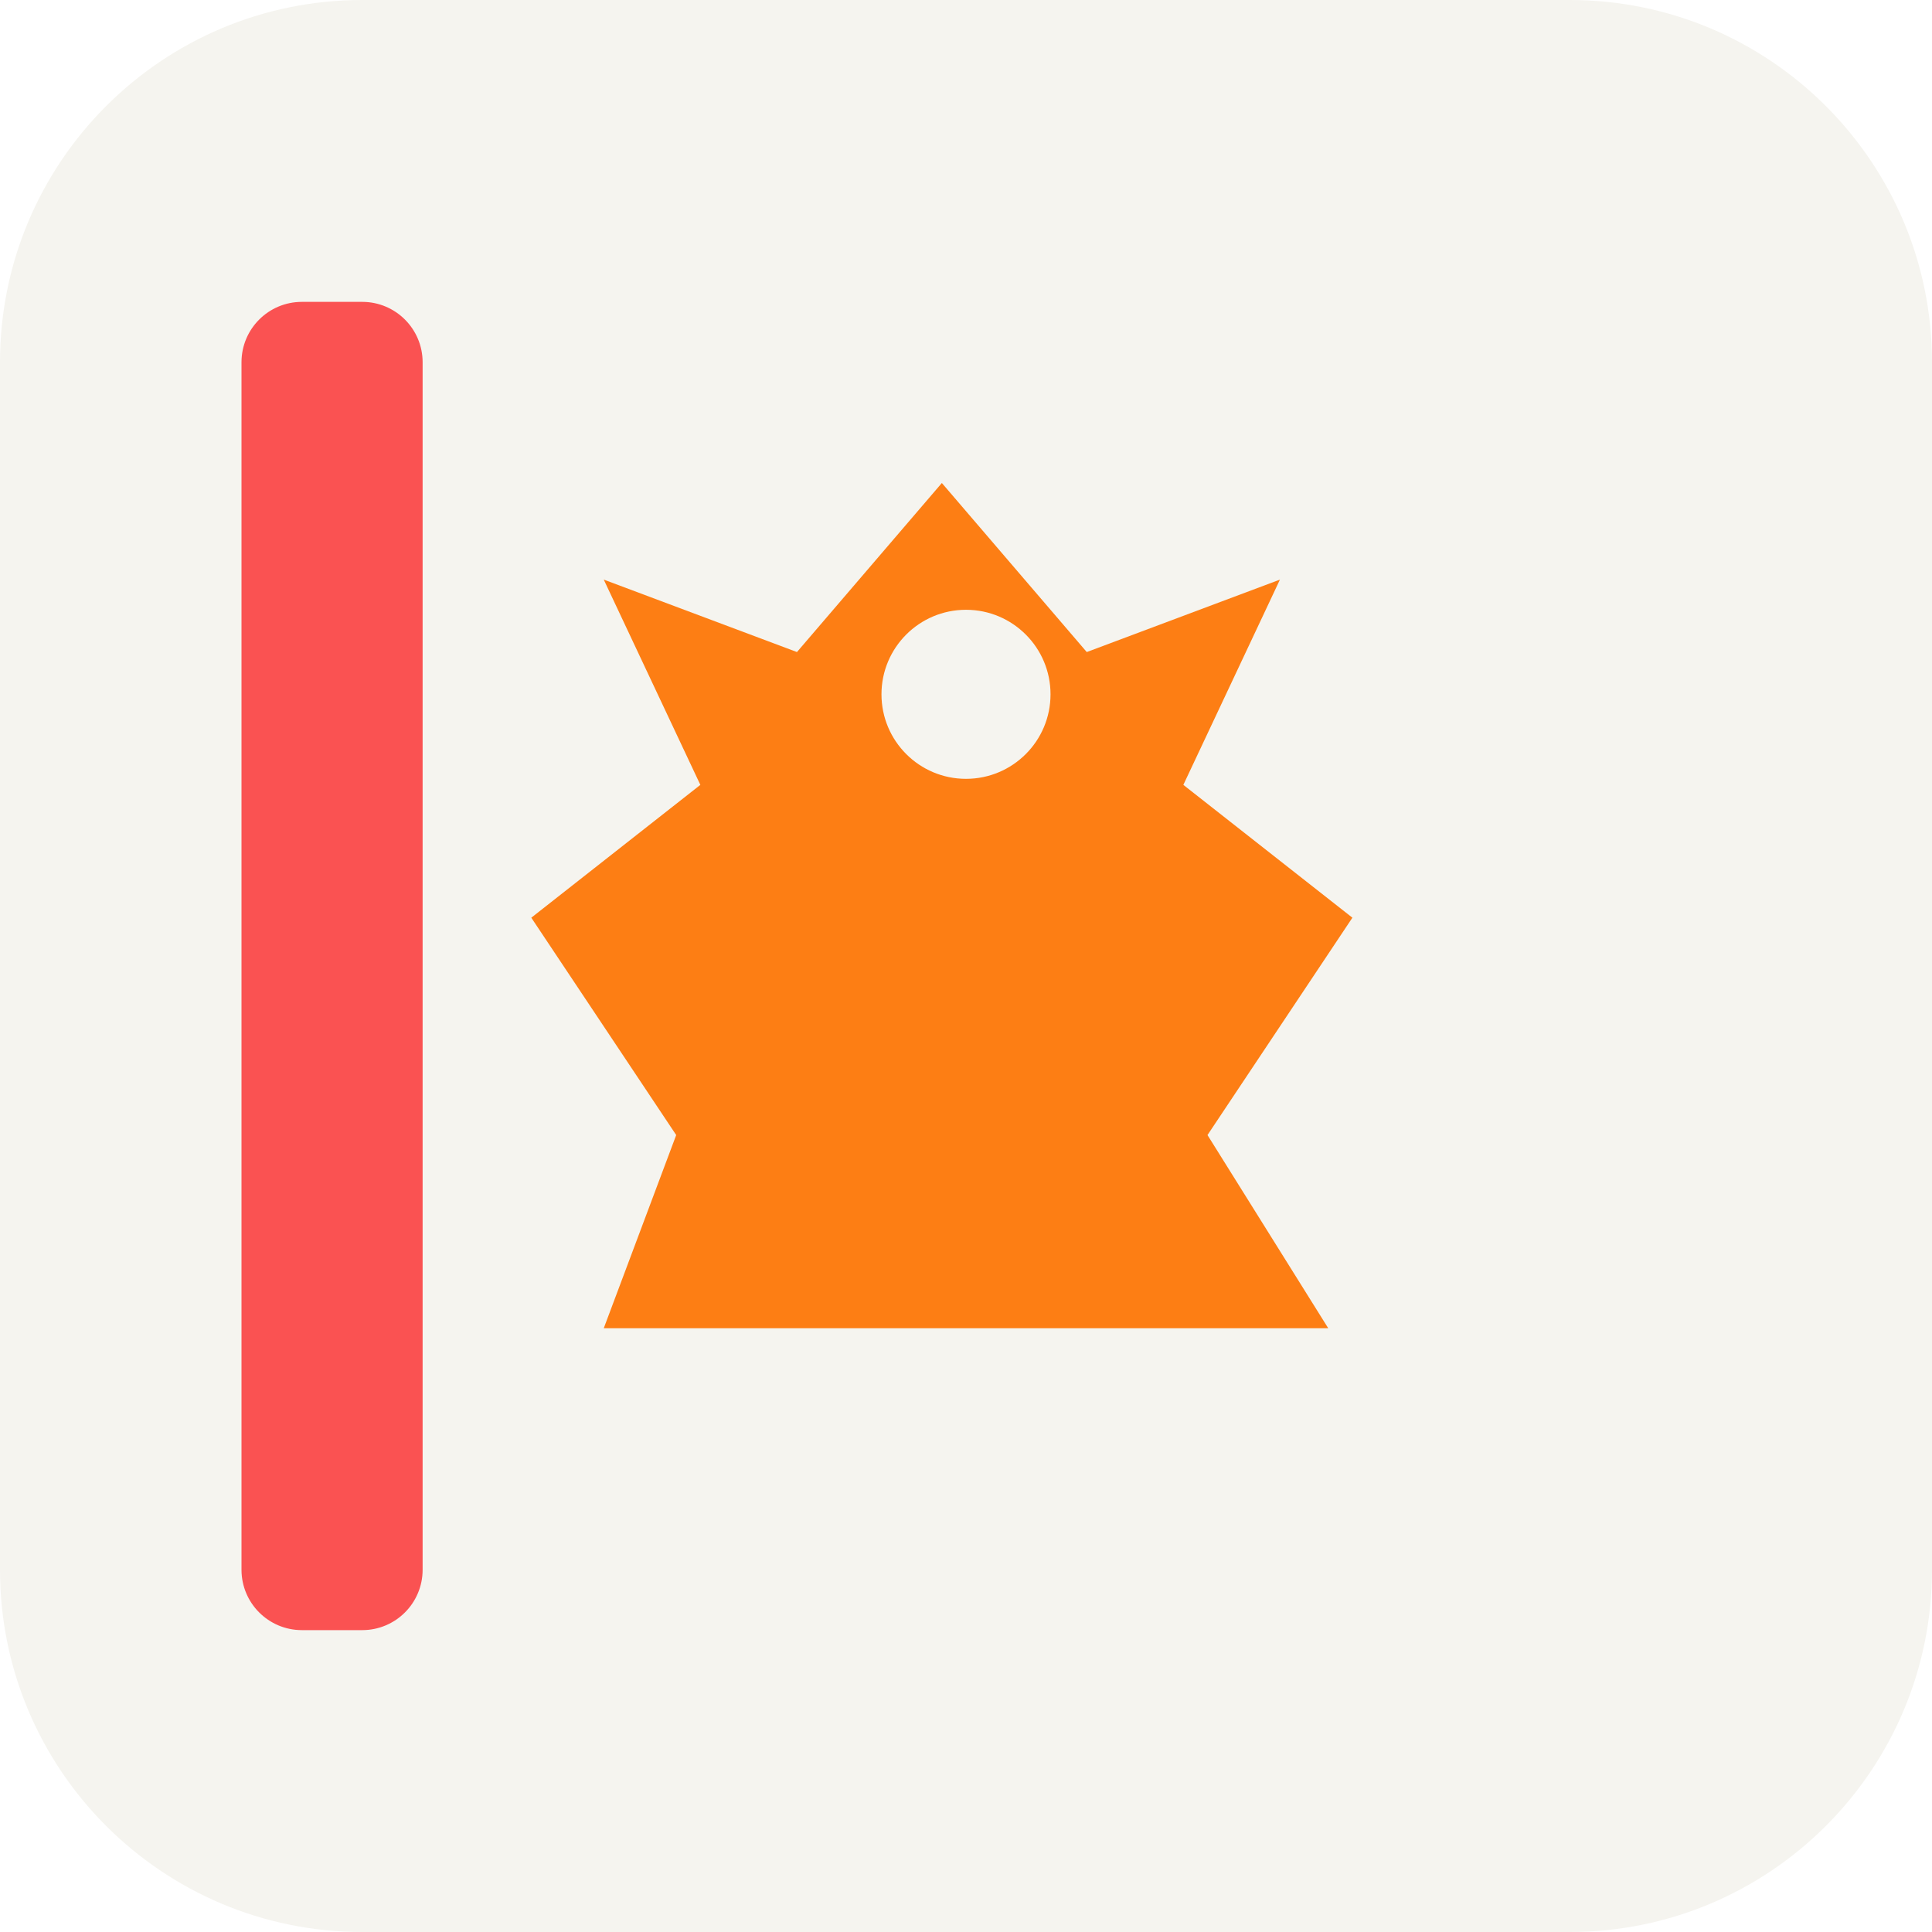
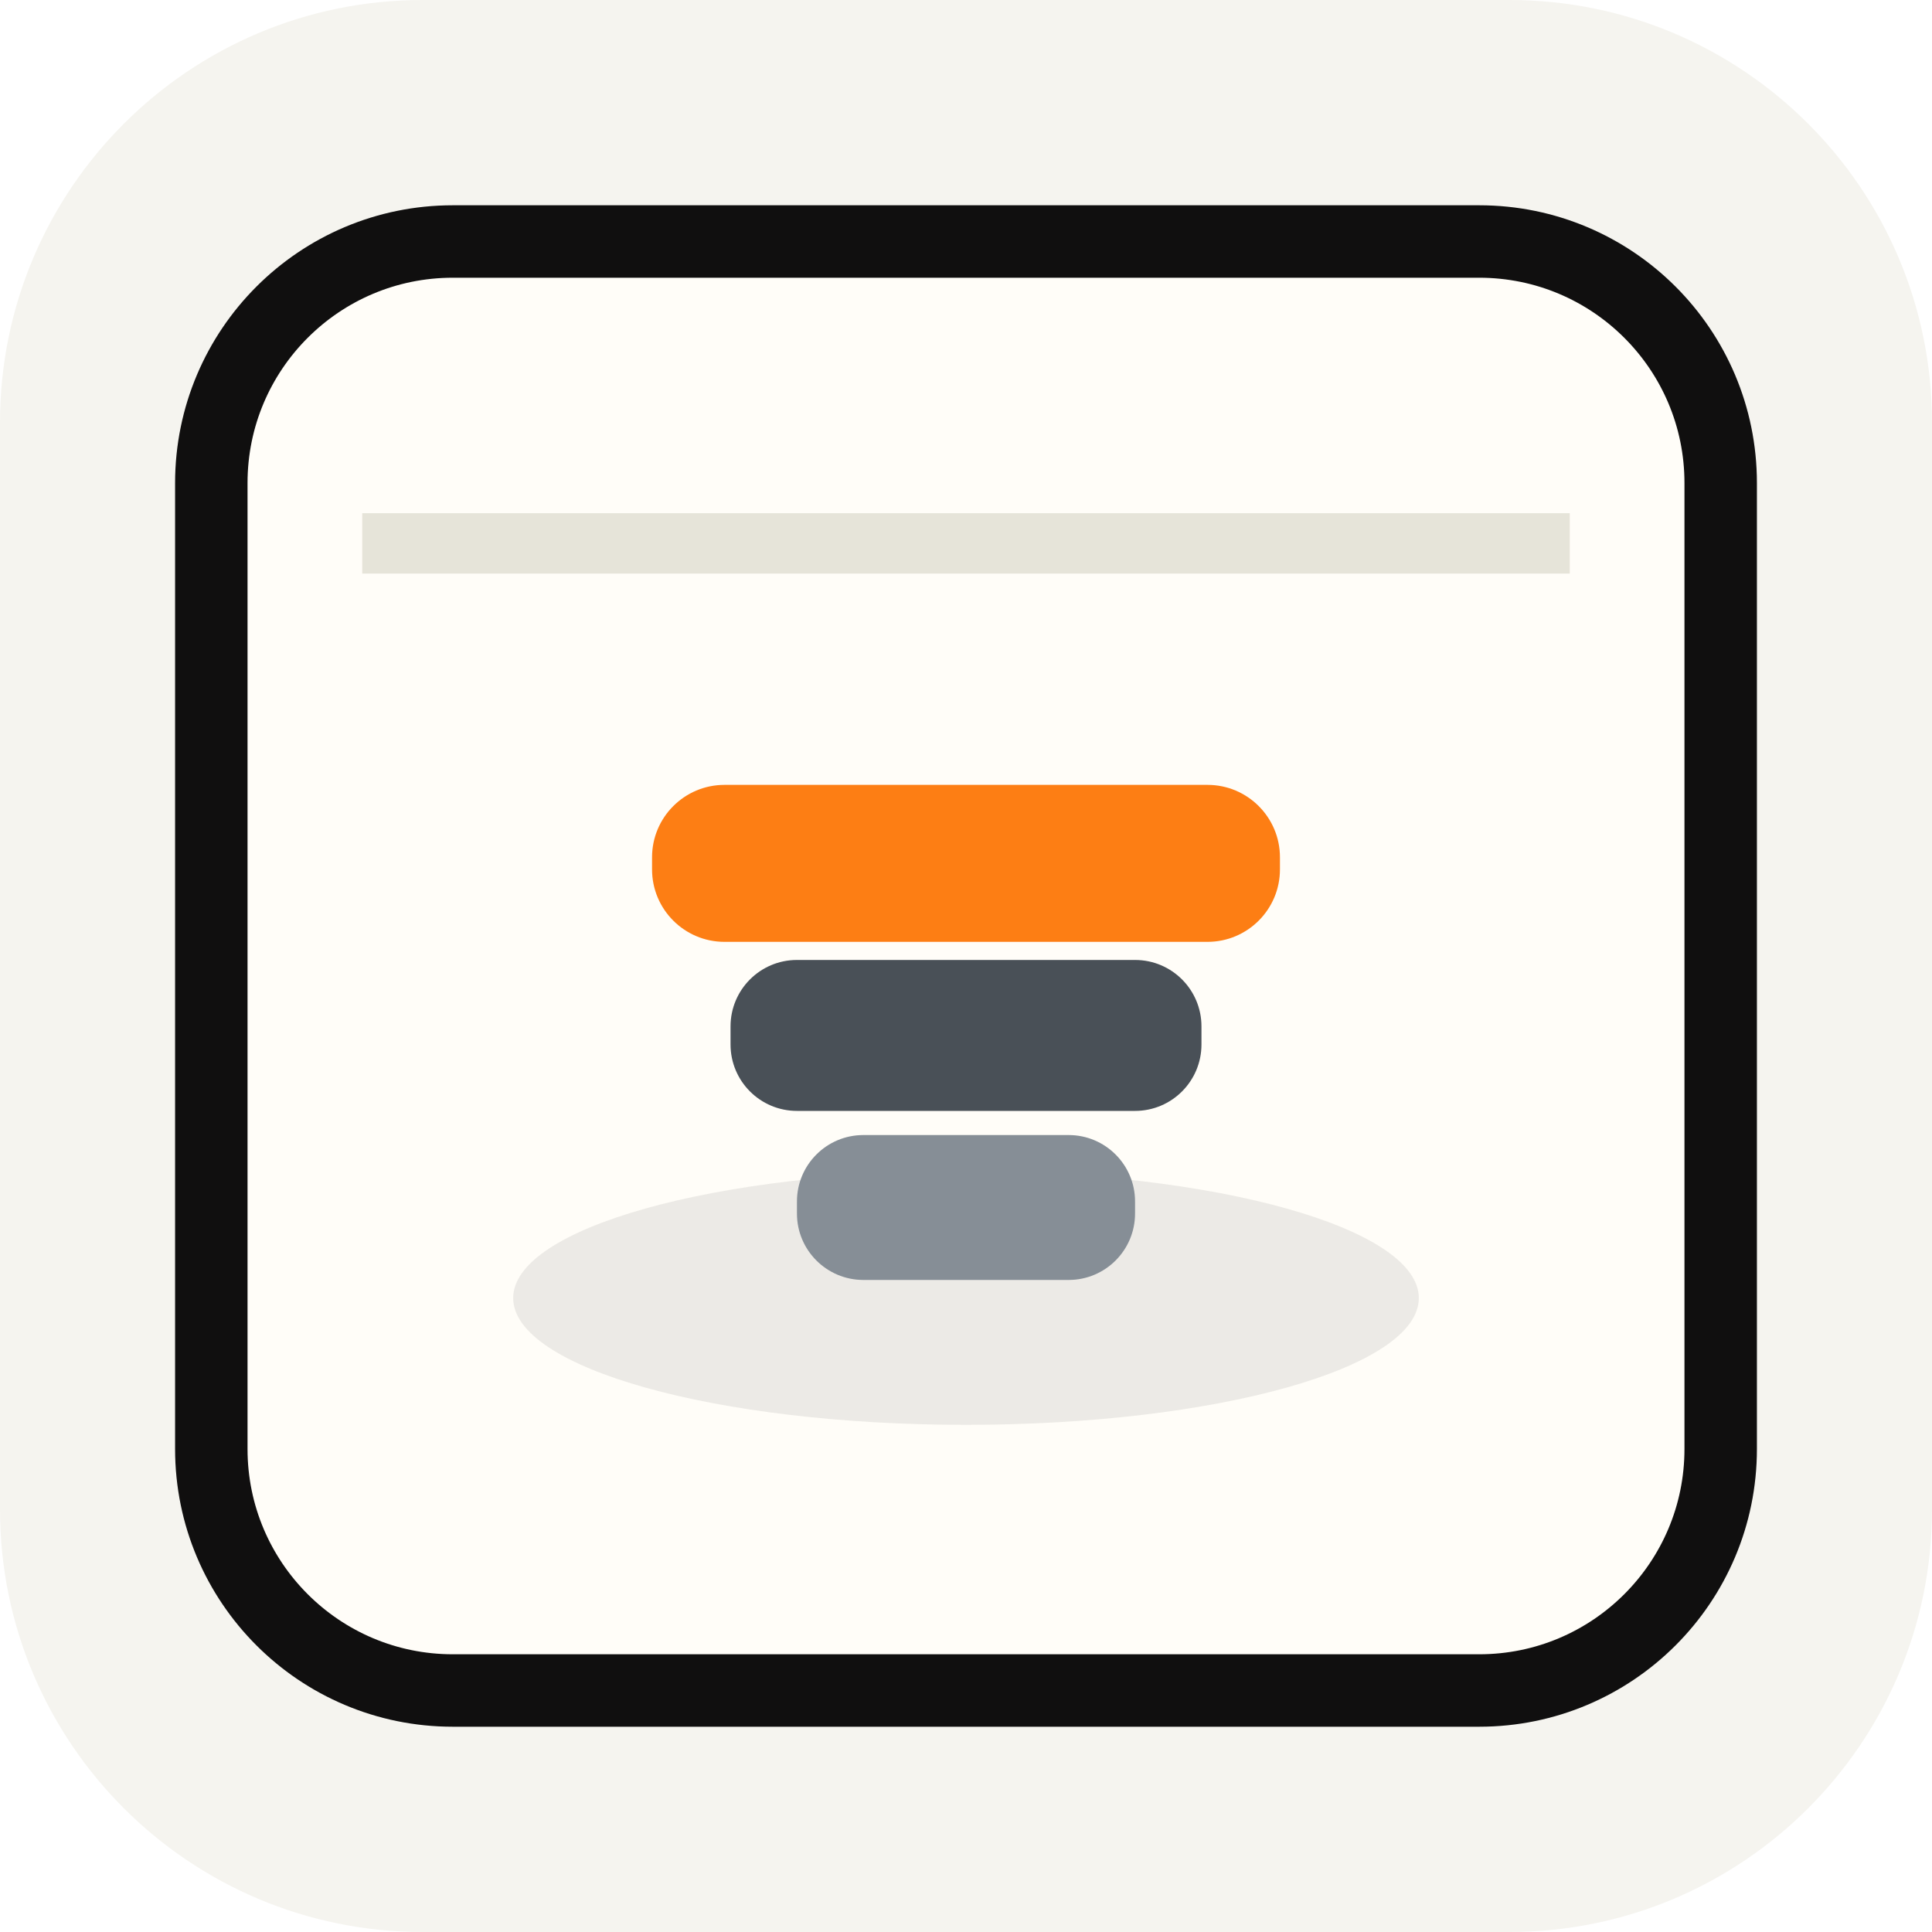
<svg xmlns="http://www.w3.org/2000/svg" viewBox="0 0 32 32" role="img" aria-label="cairn">
-   <rect width="32" height="32" rx="6" fill="#f5f4ef" />
-   <rect x="4" y="5" width="3" height="22" rx="1" fill="#fa5252" />
-   <path d="M10 22h12l-2-3.2 2.4-3.6-2.8-2.2 1.6-3.4-3.2 1.2-2.4-2.8-2.4 2.8-3.2-1.2 1.6 3.4-2.8 2.2 2.4 3.6z" fill="#fd7e14" />
-   <circle cx="16" cy="11.5" r="1.4" fill="#f5f4ef" />
+   <rect width="32" height="32" rx="7" fill="#f5f4ef" />
+   <rect x="3.5" y="4" width="25" height="24" rx="4" fill="#fffdf8" stroke="#100f0f" stroke-width="1.2" />
+   <line x1="6" y1="9" x2="26" y2="9" stroke="#e6e4d9" stroke-width="1" />
+   <ellipse cx="16" cy="21.5" rx="7.5" ry="2.1" fill="#100f0f" opacity="0.08" />
+   <rect x="13.2" y="18.8" width="5.6" height="2.4" rx="1.1" fill="#868e96" />
+   <rect x="12.1" y="15.9" width="7.8" height="2.5" rx="1.1" fill="#495057" />
+   <rect x="10.8" y="13" width="10.4" height="2.6" rx="1.2" fill="#fd7e14" />
+   <circle cx="16" cy="11.8" r="1.1" fill="#fffdf8" />
</svg>
